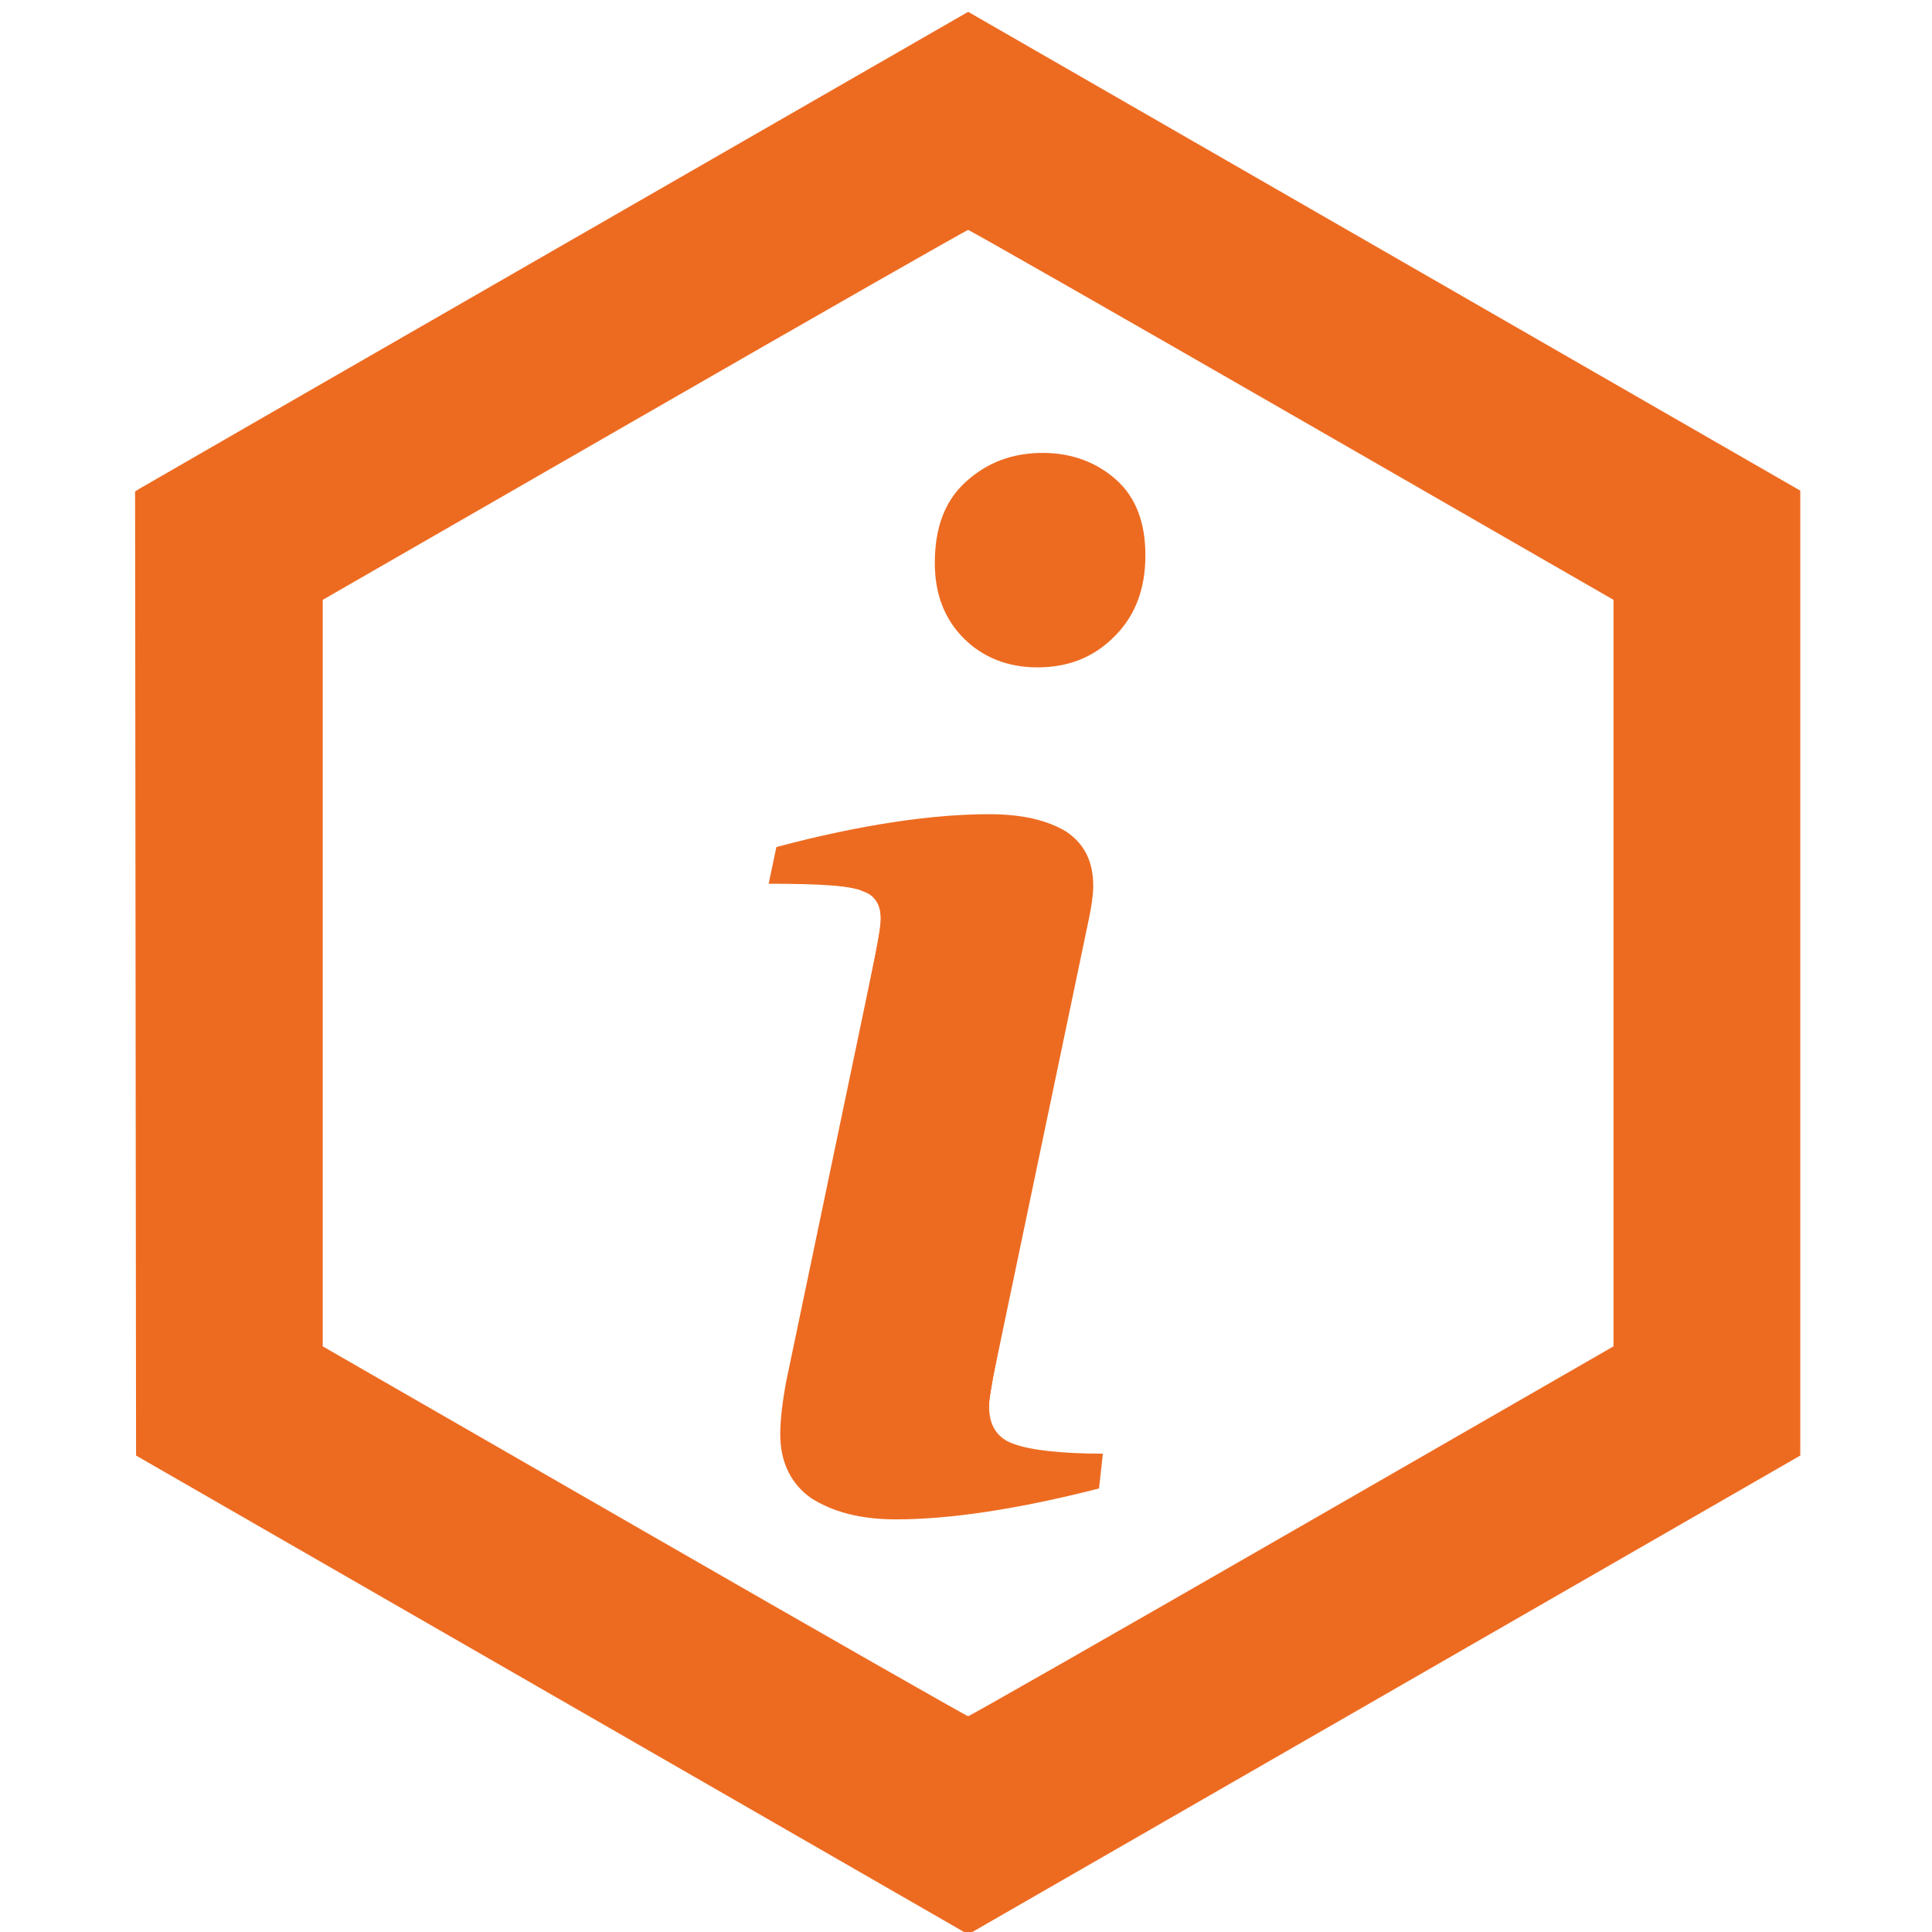
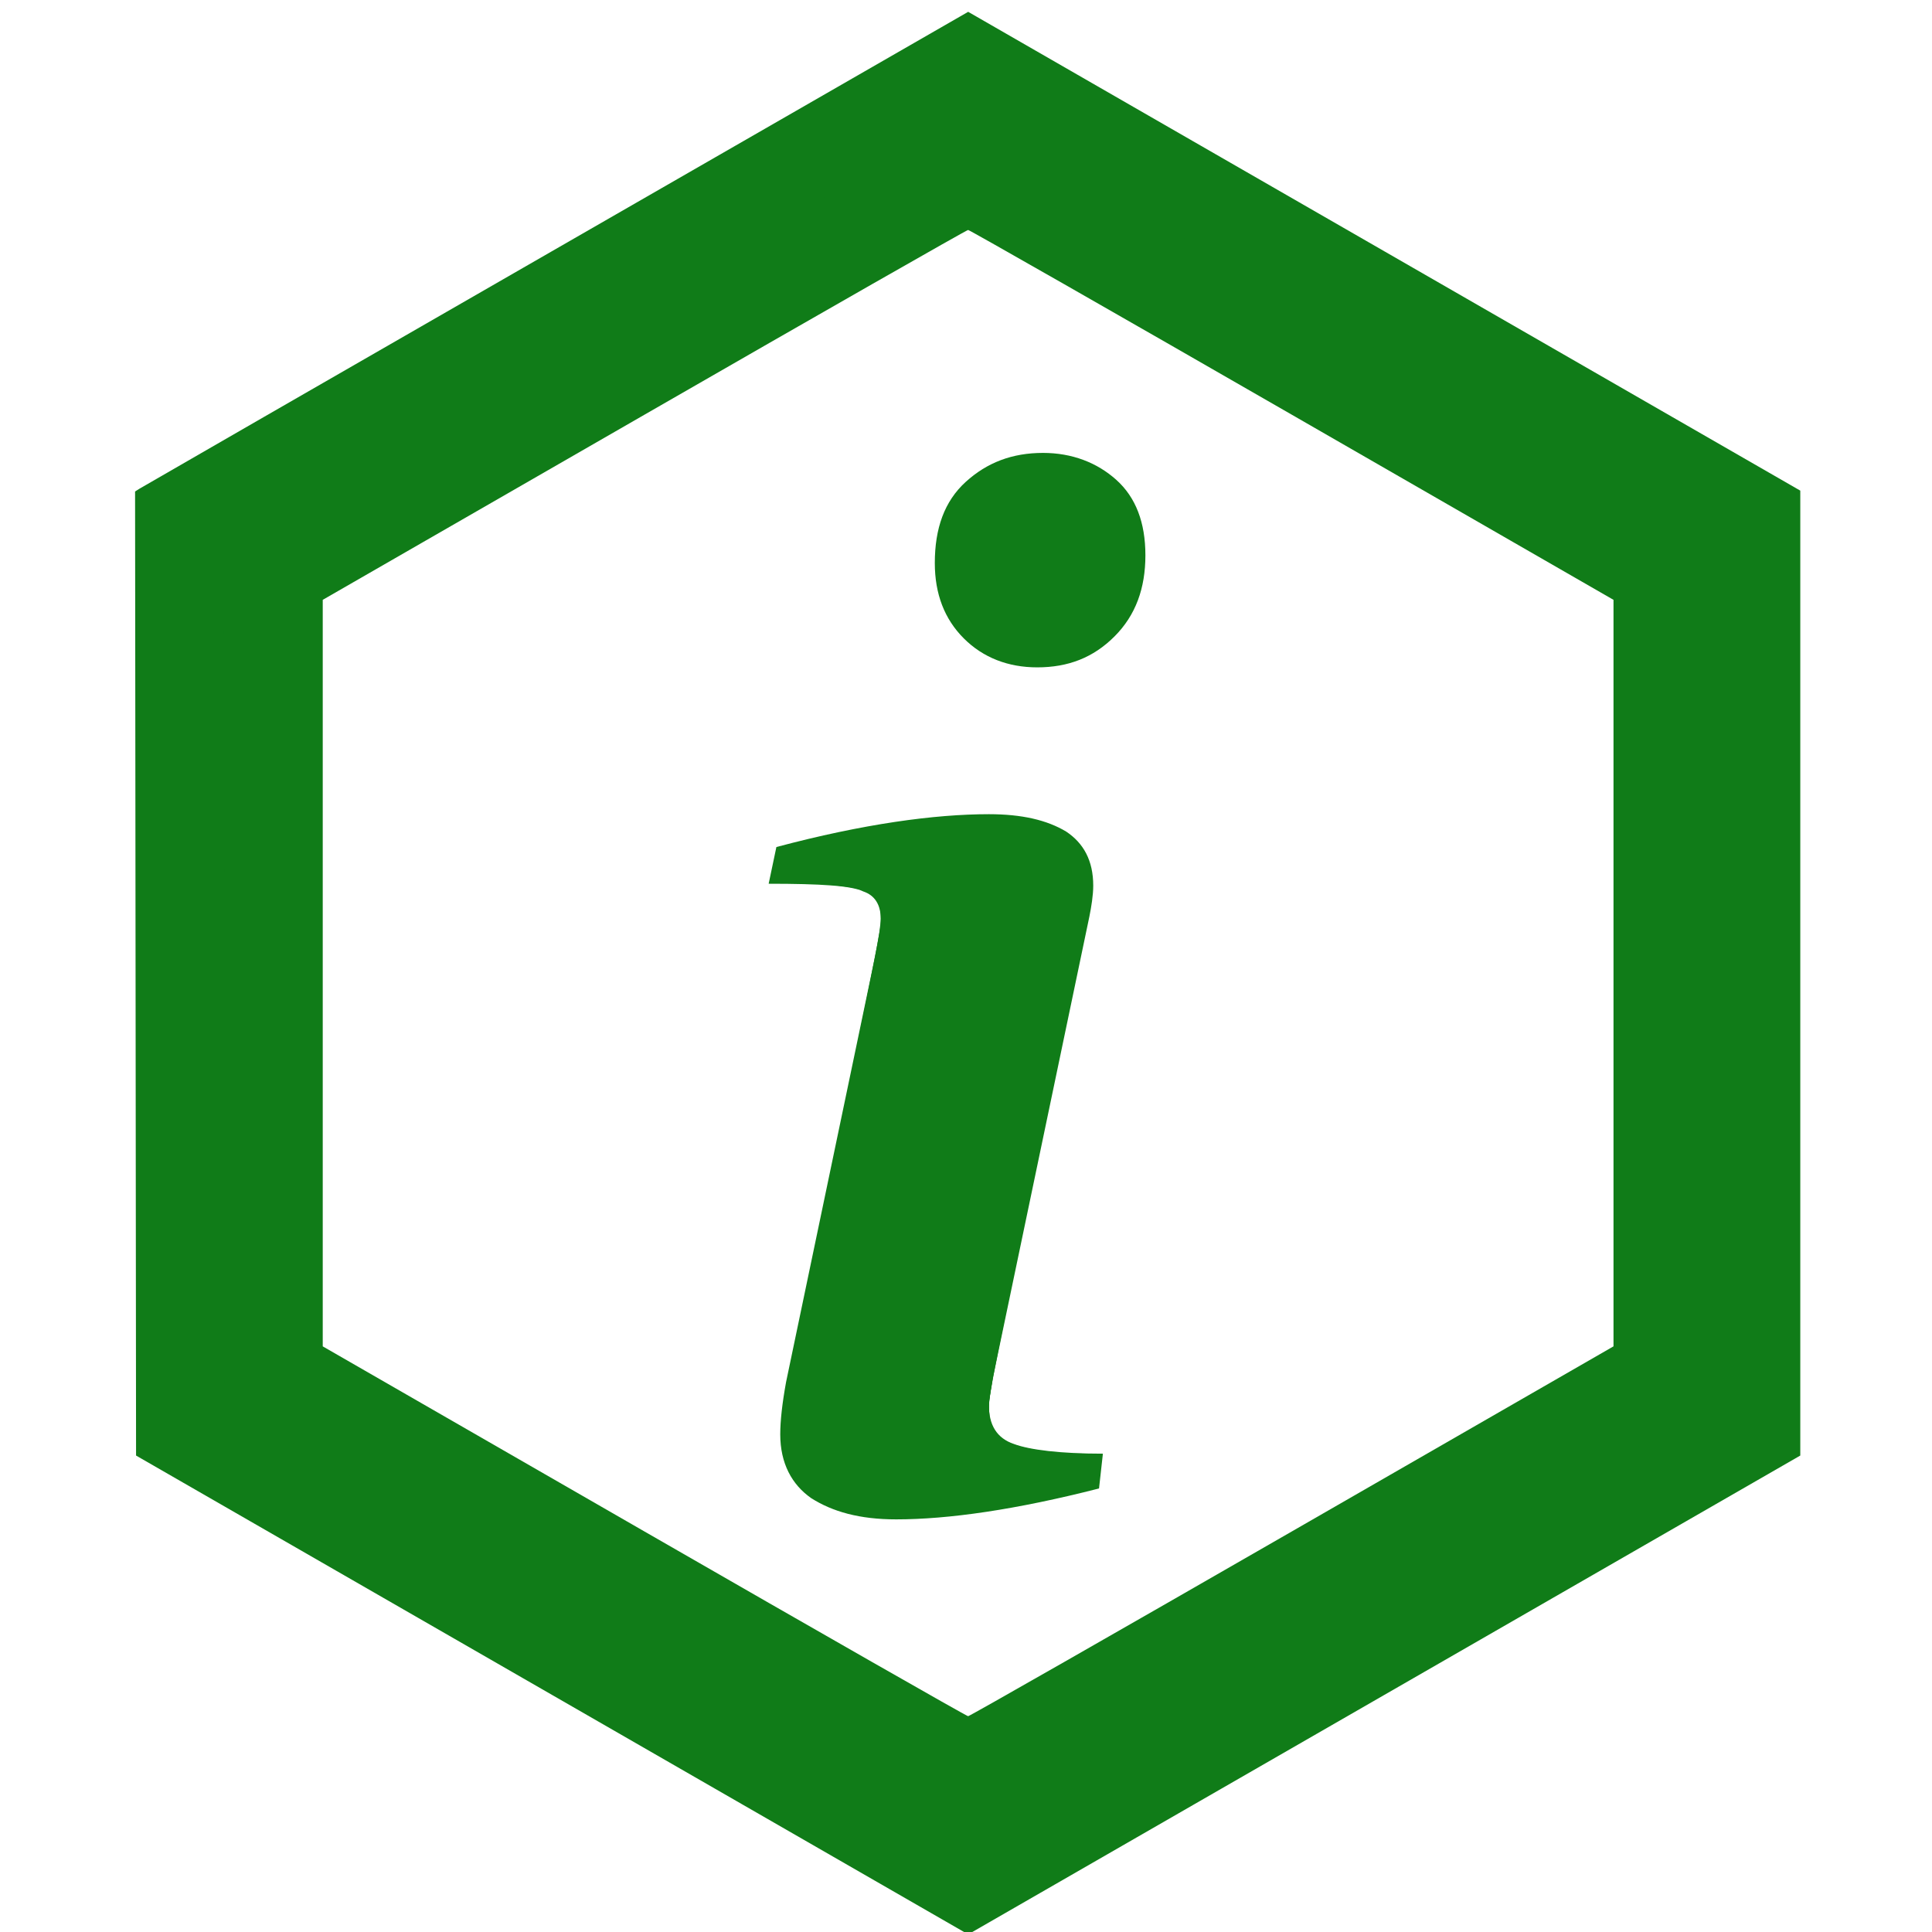
<svg xmlns="http://www.w3.org/2000/svg" height="200" width="200" xml:space="preserve" enable-background="new 0 0 100 100" viewBox="0 0 200 200" y="0px" x="0px" id="warning" version="1.0">
  <defs id="defs17" />
-   <g id="g8" transform="matrix(2,0,0,2,0.1711767,0.6846471)" style="fill:#ed6b21;fill-opacity:1">
-     <path id="path6" d="m 40.1,43.5 c 4.5,-1.2 8.2,-1.7 11,-1.7 1.7,0 3,0.3 4,0.9 0.9,0.6 1.4,1.5 1.4,2.8 0,0.5 -0.1,1.1 -0.2,1.6 l -5,23.9 c -0.1,0.7 -0.2,1.1 -0.2,1.4 0,1 0.4,1.7 1.3,2 0.8,0.3 2.4,0.5 4.6,0.5 l -0.2,1.8 c -4.3,1.1 -7.8,1.6 -10.5,1.6 -1.9,0 -3.3,-0.4 -4.4,-1.1 -1,-0.7 -1.6,-1.8 -1.6,-3.3 0,-0.7 0.1,-1.6 0.3,-2.7 l 4.6,-22 c 0.2,-1 0.3,-1.7 0.3,-2 0,-0.7 -0.3,-1.2 -0.9,-1.4 C 44,45.5 42.4,45.4 39.7,45.4 Z M 59.2,28.4 c 0,1.7 -0.5,3.1 -1.6,4.2 -1.1,1.1 -2.4,1.6 -4,1.6 -1.5,0 -2.8,-0.5 -3.8,-1.5 -1,-1 -1.5,-2.3 -1.5,-3.9 0,-1.8 0.5,-3.2 1.6,-4.2 1.1,-1 2.4,-1.5 4,-1.5 1.5,0 2.8,0.5 3.8,1.4 1,0.9 1.5,2.2 1.5,3.9 z" class="st1" style="fill:#ed6b21;fill-opacity:1" />
+   <g id="g8" transform="matrix(2,0,0,2,0.1711767,0.6846471)" style="fill:#107c18;fill-opacity:1">
+     <path id="path6" d="m 40.1,43.5 c 4.5,-1.2 8.2,-1.7 11,-1.7 1.7,0 3,0.3 4,0.9 0.9,0.6 1.4,1.5 1.4,2.8 0,0.5 -0.1,1.1 -0.2,1.6 l -5,23.9 c -0.1,0.7 -0.2,1.1 -0.2,1.4 0,1 0.4,1.7 1.3,2 0.8,0.3 2.4,0.5 4.6,0.5 l -0.2,1.8 c -4.3,1.1 -7.8,1.6 -10.5,1.6 -1.9,0 -3.3,-0.4 -4.4,-1.1 -1,-0.7 -1.6,-1.8 -1.6,-3.3 0,-0.7 0.1,-1.6 0.3,-2.7 l 4.6,-22 c 0.2,-1 0.3,-1.7 0.3,-2 0,-0.7 -0.3,-1.2 -0.9,-1.4 C 44,45.5 42.4,45.4 39.7,45.4 Z M 59.2,28.4 c 0,1.7 -0.5,3.1 -1.6,4.2 -1.1,1.1 -2.4,1.6 -4,1.6 -1.5,0 -2.8,-0.5 -3.8,-1.5 -1,-1 -1.5,-2.3 -1.5,-3.9 0,-1.8 0.5,-3.2 1.6,-4.2 1.1,-1 2.4,-1.5 4,-1.5 1.5,0 2.8,0.5 3.8,1.4 1,0.9 1.5,2.2 1.5,3.9 z" class="st1" style="fill:#107c18;fill-opacity:1" />
  </g>
-   <path id="path853" d="m 16.939,52.049 c 0.246,-0.154 19.085,-11.001 41.866,-24.104 L 100.224,4.122 142.039,28.184 183.854,52.245 V 100.734 149.223 l -41.815,24.062 -41.815,24.062 -41.816,-24.062 -41.816,-24.062 -0.05,-48.447 -0.05,-48.447 z M 63.765,163.541 c 19.888,11.444 36.295,20.808 36.46,20.808 0.165,0 16.571,-9.363 36.459,-20.807 l 36.159,-20.807 V 100.735 58.735 L 136.682,37.926 C 116.793,26.481 100.387,17.117 100.223,17.117 100.06,17.117 83.654,26.481 63.765,37.926 l -36.161,20.809 v 41.999 41.999 z" style="opacity:0.999;fill:#ed6b21;fill-opacity:1;stroke-width:0.198" />
-   <path id="path855" d="m 89.953,157.02 c -4.243,-0.58 -7.113,-2.325 -8.38,-5.093 -0.626,-1.368 -0.807,-3.891 -0.464,-6.468 0.128,-0.96 2.42,-12.205 5.094,-24.99 2.674,-12.785 4.908,-23.918 4.965,-24.739 0.115,-1.662 -0.19,-2.541 -1.115,-3.216 -0.793,-0.579 -2.966,-0.922 -6.788,-1.073 -3.481,-0.137 -3.556,-0.149 -3.459,-0.557 0.054,-0.229 0.206,-0.973 0.337,-1.653 0.131,-0.68 0.338,-1.318 0.461,-1.418 0.282,-0.23 6.484,-1.668 9.469,-2.195 5.863,-1.036 12.531,-1.479 15.429,-1.024 5.361,0.842 7.828,3.387 7.51,7.749 -0.06,0.824 -2.444,12.614 -5.296,26.2 -3.081,14.673 -5.233,25.366 -5.301,26.337 -0.242,3.465 0.948,4.649 5.324,5.296 1.16,0.172 3.066,0.312 4.235,0.312 h 2.126 l -0.126,1.042 c -0.069,0.573 -0.174,1.371 -0.232,1.773 l -0.106,0.731 -2.514,0.594 c -8.312,1.965 -17.064,2.955 -21.165,2.394 z" style="opacity:0.999;fill:#ed6b21;fill-opacity:1;stroke-width:0.198" />
-   <path style="opacity:0.999;fill:#ed6b21;fill-opacity:1;stroke-width:0.281" d="m 103.804,68.371 c -4.854,-1.747 -7.401,-6.318 -6.705,-12.031 0.688,-5.646 5.025,-9.262 11.053,-9.216 4.21,0.033 7.496,1.947 9.166,5.339 0.89,1.808 0.935,2.049 0.93,4.993 -0.007,3.887 -0.607,5.586 -2.815,7.971 -2.183,2.358 -4.198,3.227 -7.702,3.325 -1.906,0.053 -3.025,-0.055 -3.927,-0.38 z" id="path859" />
-   <path style="opacity:0.999;fill:#ed6b21;fill-opacity:1;stroke-width:0.281" d="m 88.16,156.52 c -4.689,-1.322 -6.766,-3.651 -7,-7.849 -0.143,-2.574 -0.367,-1.358 5.237,-28.494 2.024,-9.8 3.977,-19.428 4.34,-21.396 1.189,-6.443 0.609,-7.052 -7.077,-7.425 -1.896,-0.092 -3.506,-0.262 -3.579,-0.379 -0.072,-0.117 0.017,-0.856 0.199,-1.643 0.38,-1.648 6.64e-4,-1.475 6.266,-2.844 5.668,-1.238 9.942,-1.75 14.872,-1.781 6.113,-0.038 8.214,0.631 10.356,3.297 0.842,1.047 0.867,1.162 0.839,3.788 -0.025,2.317 -0.544,5.18 -3.596,19.825 -7.127,34.198 -7.249,34.912 -6.234,36.46 0.256,0.391 0.762,0.905 1.124,1.142 1.054,0.691 4.303,1.25 7.293,1.255 l 2.768,0.005 -0.201,1.613 c -0.111,0.887 -0.332,1.695 -0.491,1.794 -0.423,0.263 -8.03,1.855 -11.298,2.364 -4.119,0.642 -11.953,0.794 -13.819,0.267 z" id="path861" />
-   <path style="opacity:0.999;fill:#ed6b21;fill-opacity:1;stroke-width:0.204" d="M 14.442,50.588 C 14.695,50.429 34.1,39.257 57.564,25.761 L 100.225,1.224 143.295,26.007 l 43.07,24.783 v 49.944 49.944 l -43.069,24.784 -43.069,24.784 -43.071,-24.784 -43.071,-24.784 -0.051,-49.9 -0.051,-49.9 z M 62.672,165.426 c 20.485,11.788 37.384,21.432 37.554,21.432 0.17,0 17.068,-9.644 37.553,-21.432 l 37.244,-21.432 V 100.735 57.475 L 137.777,36.041 c -20.485,-11.788 -37.383,-21.433 -37.552,-21.433 -0.169,1.73e-4 -17.067,9.645 -37.552,21.433 L 25.427,57.475 v 43.259 43.259 z" id="path853-2" />
-   <path style="opacity:0.999;fill:#ed6b21;fill-opacity:1;stroke-width:0.183" d="M 23.598,55.943 C 23.824,55.801 41.157,45.822 62.115,33.768 l 38.105,-21.917 38.47,22.137 38.47,22.137 v 44.61 44.61 l -38.469,22.137 -38.469,22.137 -38.471,-22.137 -38.471,-22.137 -0.046,-44.571 -0.046,-44.571 z M 66.677,158.517 c 18.297,10.529 33.392,19.143 33.543,19.143 0.152,0 15.246,-8.614 33.542,-19.143 L 167.029,139.374 V 100.735 62.095 L 133.761,42.95 C 115.464,32.421 100.37,23.806 100.219,23.806 100.069,23.806 84.975,32.421 66.678,42.951 L 33.41,62.095 v 38.64 38.64 z" id="path853-0" />
+   <path id="path853" d="m 16.939,52.049 c 0.246,-0.154 19.085,-11.001 41.866,-24.104 L 100.224,4.122 142.039,28.184 183.854,52.245 V 100.734 149.223 l -41.815,24.062 -41.815,24.062 -41.816,-24.062 -41.816,-24.062 -0.05,-48.447 -0.05,-48.447 z M 63.765,163.541 c 19.888,11.444 36.295,20.808 36.46,20.808 0.165,0 16.571,-9.363 36.459,-20.807 l 36.159,-20.807 V 100.735 58.735 L 136.682,37.926 C 116.793,26.481 100.387,17.117 100.223,17.117 100.06,17.117 83.654,26.481 63.765,37.926 l -36.161,20.809 v 41.999 41.999 z" style="opacity:0.999;fill:#107c18;fill-opacity:1;stroke-width:0.198" />
+   <path id="path855" d="m 89.953,157.02 c -4.243,-0.58 -7.113,-2.325 -8.38,-5.093 -0.626,-1.368 -0.807,-3.891 -0.464,-6.468 0.128,-0.96 2.42,-12.205 5.094,-24.99 2.674,-12.785 4.908,-23.918 4.965,-24.739 0.115,-1.662 -0.19,-2.541 -1.115,-3.216 -0.793,-0.579 -2.966,-0.922 -6.788,-1.073 -3.481,-0.137 -3.556,-0.149 -3.459,-0.557 0.054,-0.229 0.206,-0.973 0.337,-1.653 0.131,-0.68 0.338,-1.318 0.461,-1.418 0.282,-0.23 6.484,-1.668 9.469,-2.195 5.863,-1.036 12.531,-1.479 15.429,-1.024 5.361,0.842 7.828,3.387 7.51,7.749 -0.06,0.824 -2.444,12.614 -5.296,26.2 -3.081,14.673 -5.233,25.366 -5.301,26.337 -0.242,3.465 0.948,4.649 5.324,5.296 1.16,0.172 3.066,0.312 4.235,0.312 h 2.126 l -0.126,1.042 c -0.069,0.573 -0.174,1.371 -0.232,1.773 l -0.106,0.731 -2.514,0.594 c -8.312,1.965 -17.064,2.955 -21.165,2.394 z" style="opacity:0.999;fill:#107c18;fill-opacity:1;stroke-width:0.198" />
+   <path style="opacity:0.999;fill:#107c18;fill-opacity:1;stroke-width:0.281" d="m 103.804,68.371 c -4.854,-1.747 -7.401,-6.318 -6.705,-12.031 0.688,-5.646 5.025,-9.262 11.053,-9.216 4.21,0.033 7.496,1.947 9.166,5.339 0.89,1.808 0.935,2.049 0.93,4.993 -0.007,3.887 -0.607,5.586 -2.815,7.971 -2.183,2.358 -4.198,3.227 -7.702,3.325 -1.906,0.053 -3.025,-0.055 -3.927,-0.38 z" id="path859" />
+   <path style="opacity:0.999;fill:#107c18;fill-opacity:1;stroke-width:0.281" d="m 88.16,156.52 c -4.689,-1.322 -6.766,-3.651 -7,-7.849 -0.143,-2.574 -0.367,-1.358 5.237,-28.494 2.024,-9.8 3.977,-19.428 4.34,-21.396 1.189,-6.443 0.609,-7.052 -7.077,-7.425 -1.896,-0.092 -3.506,-0.262 -3.579,-0.379 -0.072,-0.117 0.017,-0.856 0.199,-1.643 0.38,-1.648 6.64e-4,-1.475 6.266,-2.844 5.668,-1.238 9.942,-1.75 14.872,-1.781 6.113,-0.038 8.214,0.631 10.356,3.297 0.842,1.047 0.867,1.162 0.839,3.788 -0.025,2.317 -0.544,5.18 -3.596,19.825 -7.127,34.198 -7.249,34.912 -6.234,36.46 0.256,0.391 0.762,0.905 1.124,1.142 1.054,0.691 4.303,1.25 7.293,1.255 l 2.768,0.005 -0.201,1.613 c -0.111,0.887 -0.332,1.695 -0.491,1.794 -0.423,0.263 -8.03,1.855 -11.298,2.364 -4.119,0.642 -11.953,0.794 -13.819,0.267 z" id="path861" />
+   <path style="opacity:0.999;fill:#107c18;fill-opacity:1;stroke-width:0.204" d="M 14.442,50.588 C 14.695,50.429 34.1,39.257 57.564,25.761 L 100.225,1.224 143.295,26.007 l 43.07,24.783 v 49.944 49.944 l -43.069,24.784 -43.069,24.784 -43.071,-24.784 -43.071,-24.784 -0.051,-49.9 -0.051,-49.9 z M 62.672,165.426 c 20.485,11.788 37.384,21.432 37.554,21.432 0.17,0 17.068,-9.644 37.553,-21.432 l 37.244,-21.432 V 100.735 57.475 L 137.777,36.041 c -20.485,-11.788 -37.383,-21.433 -37.552,-21.433 -0.169,1.73e-4 -17.067,9.645 -37.552,21.433 L 25.427,57.475 v 43.259 43.259 z" id="path853-2" />
+   <path style="opacity:0.999;fill:#107c18;fill-opacity:1;stroke-width:0.183" d="M 23.598,55.943 C 23.824,55.801 41.157,45.822 62.115,33.768 l 38.105,-21.917 38.47,22.137 38.47,22.137 v 44.61 44.61 l -38.469,22.137 -38.469,22.137 -38.471,-22.137 -38.471,-22.137 -0.046,-44.571 -0.046,-44.571 z M 66.677,158.517 c 18.297,10.529 33.392,19.143 33.543,19.143 0.152,0 15.246,-8.614 33.542,-19.143 L 167.029,139.374 V 100.735 62.095 L 133.761,42.95 C 115.464,32.421 100.37,23.806 100.219,23.806 100.069,23.806 84.975,32.421 66.678,42.951 L 33.41,62.095 v 38.64 38.64 z" id="path853-0" />
</svg>
